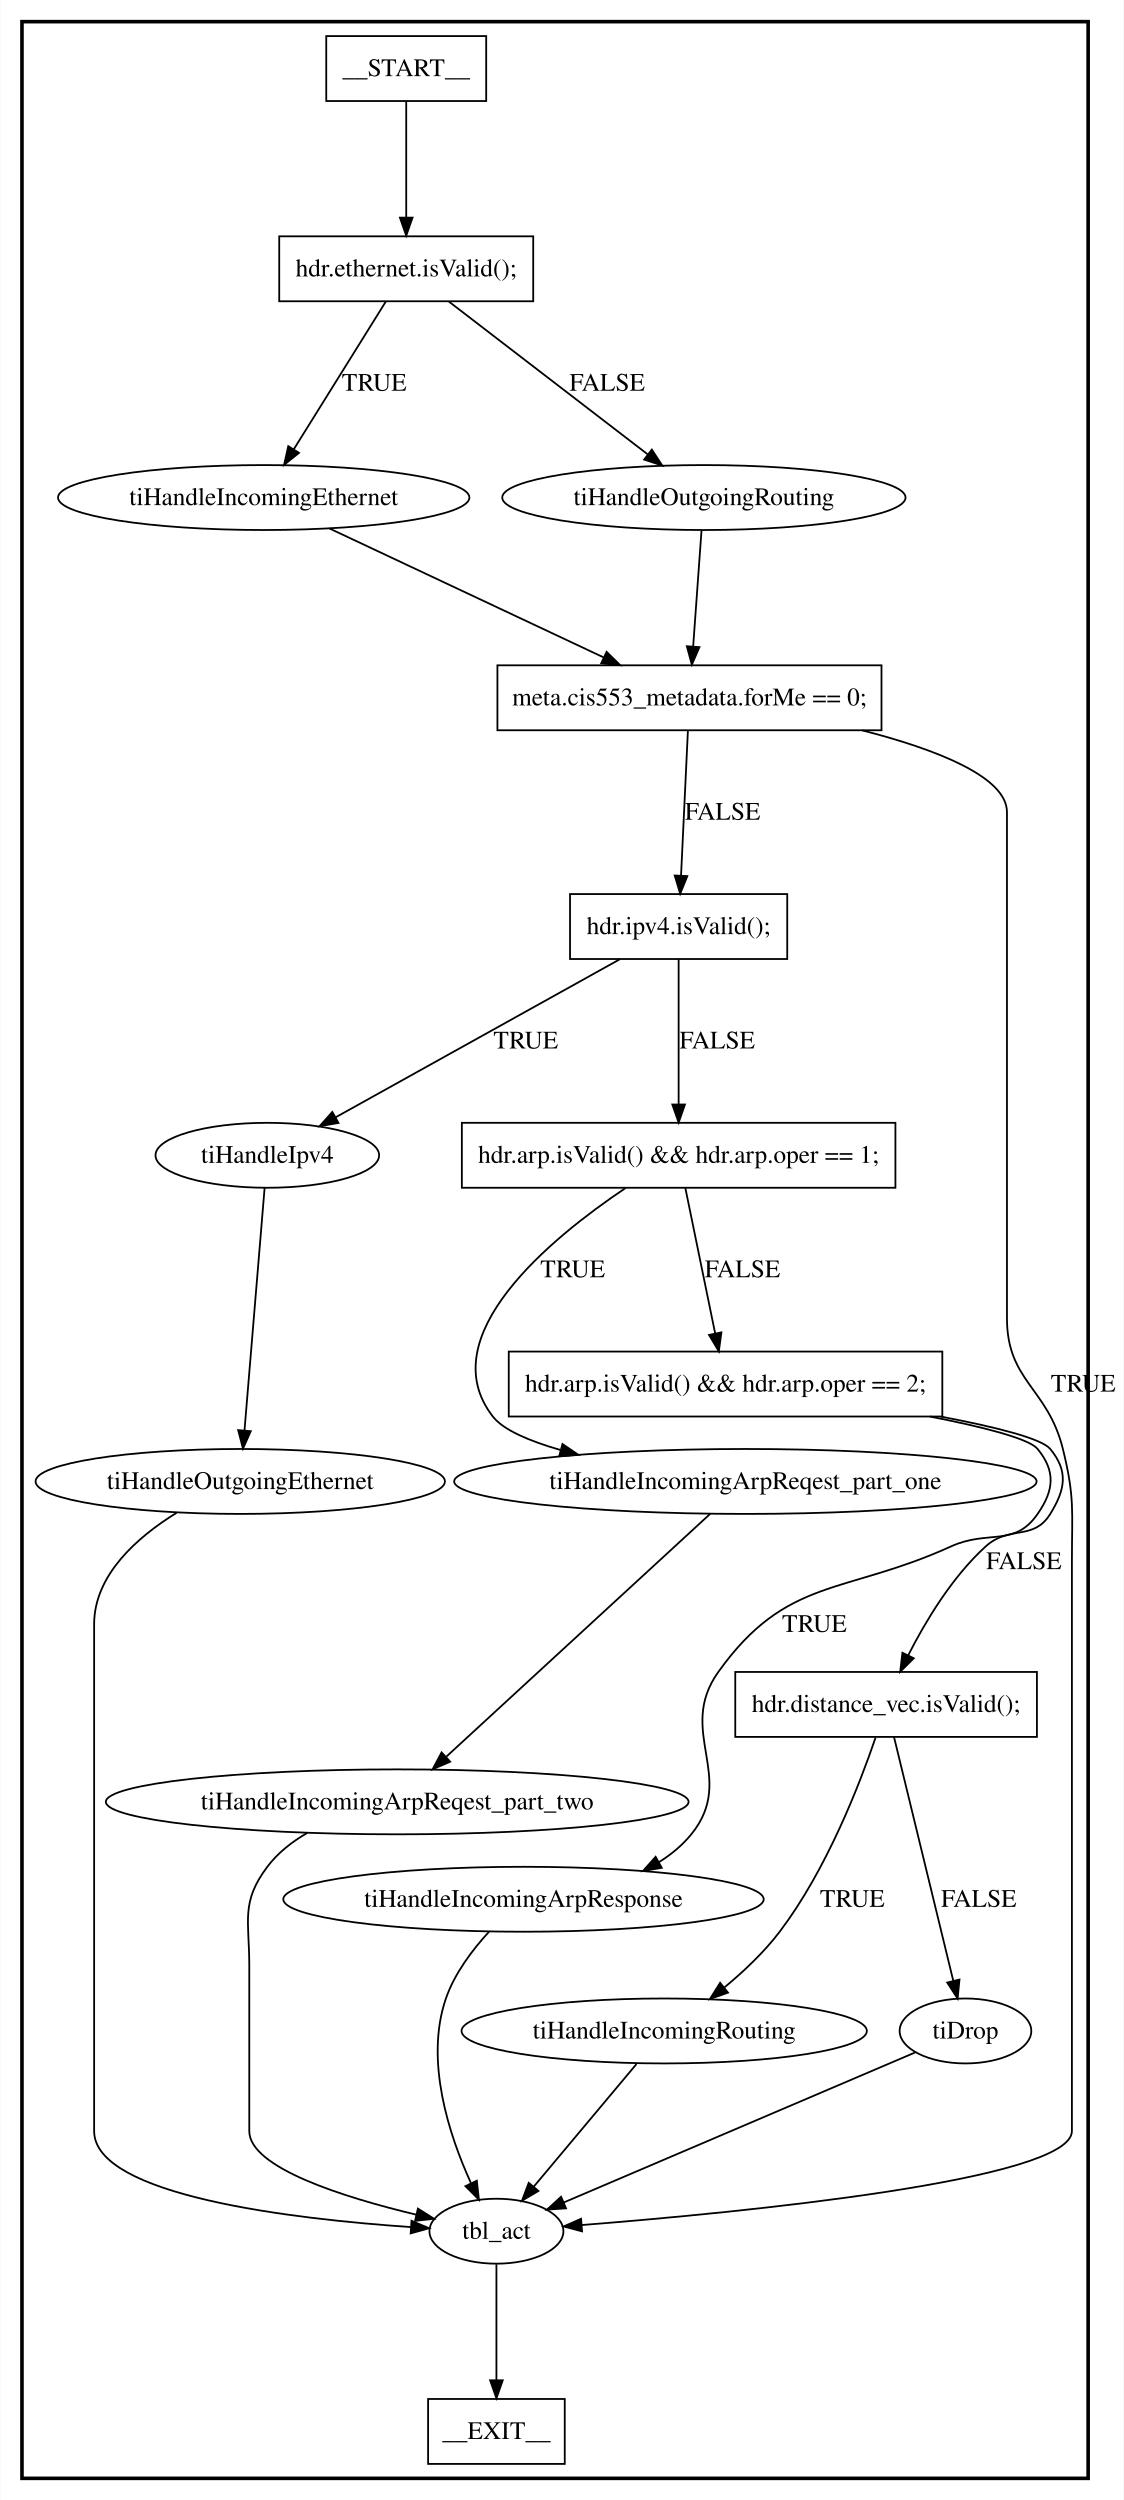
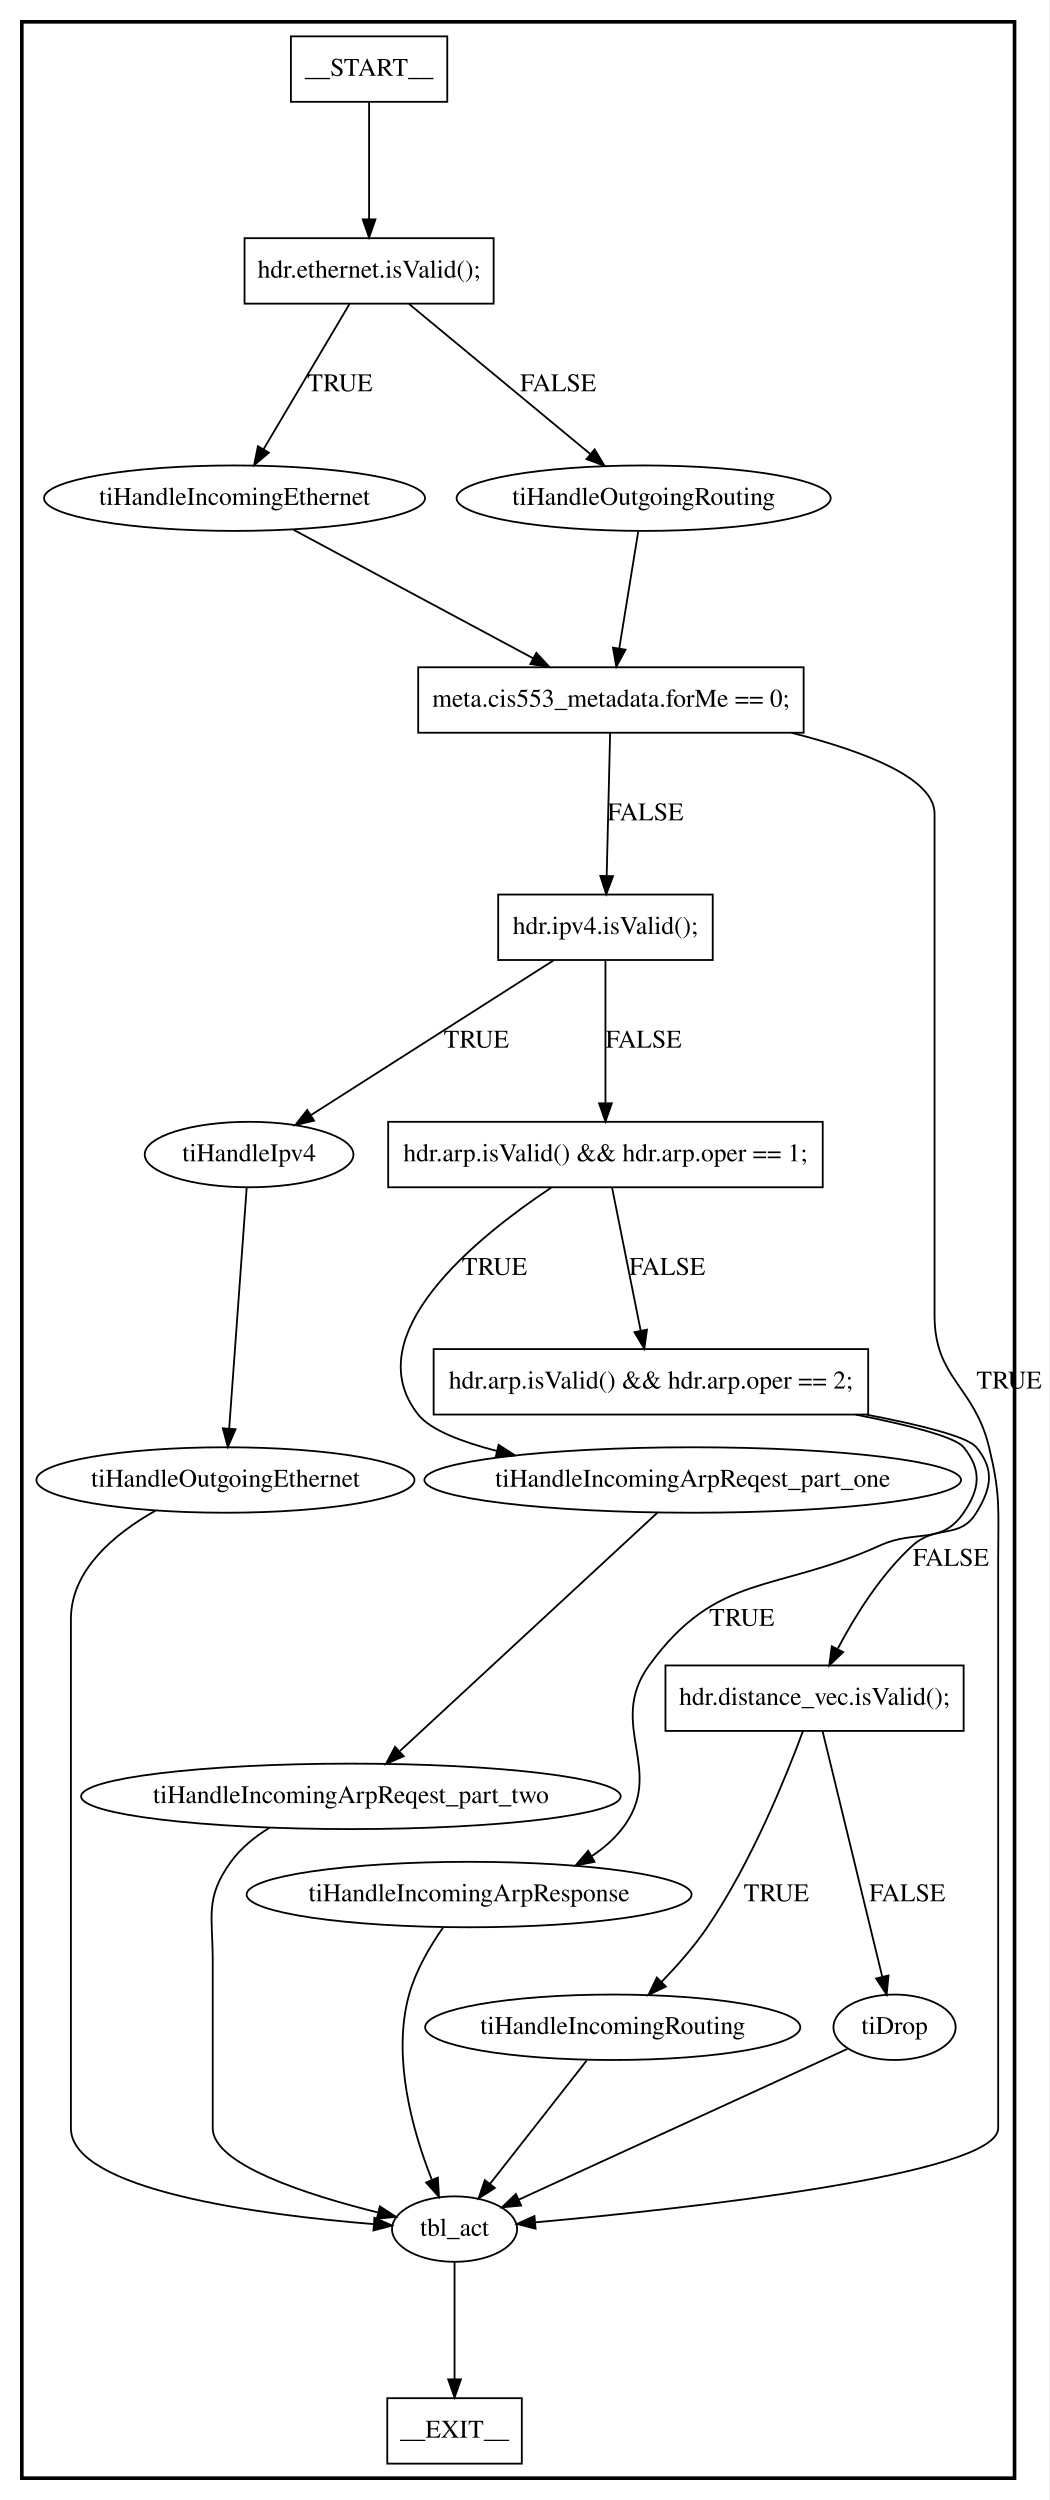
- <svg xmlns="http://www.w3.org/2000/svg" width="623pt" height="1386pt" viewBox="0.00 0.00 622.55 1385.80">
-   <g id="graph0" class="graph" transform="scale(1 1) rotate(0) translate(4 1381.8)">
-     <polygon fill="#ffffff" stroke="transparent" points="-4,4 -4,-1381.8 618.548,-1381.8 618.548,4 -4,4" />
+ <svg xmlns="http://www.w3.org/2000/svg" width="577pt" height="1375pt" viewBox="0.00 0.00 577.00 1375.00">
+   <g id="graph0" class="graph" transform="scale(1 1) rotate(0) translate(4 1371)">
+     <polygon fill="#ffffff" stroke="transparent" points="-4,4 -4,-1371 573,-1371 573,4 -4,4" />
    <g id="clust1" class="cluster">
-       <polygon fill="none" stroke="#000000" stroke-width="2" points="8,-8 8,-1369.8 599,-1369.8 599,-8 8,-8" />
+       <polygon fill="none" stroke="#000000" stroke-width="2" points="8,-8 8,-1359 554,-1359 554,-8 8,-8" />
    </g>
    <g id="node1" class="node">
-       <polygon fill="none" stroke="#000000" points="265.332,-1361.8 176.668,-1361.8 176.668,-1325.8 265.332,-1325.8 265.332,-1361.8" />
-       <text text-anchor="middle" x="221" y="-1339.6" font-family="Times,serif" font-size="14.00" fill="#000000">__START__</text>
+       <polygon fill="none" stroke="#000000" points="242,-1351 156,-1351 156,-1315 242,-1315 242,-1351" />
+       <text text-anchor="middle" x="199" y="-1329.3" font-family="Times,serif" font-size="14.00" fill="#000000">__START__</text>
    </g>
    <g id="node3" class="node">
-       <polygon fill="none" stroke="#000000" points="291.396,-1250.8 150.604,-1250.8 150.604,-1214.8 291.396,-1214.8 291.396,-1250.8" />
-       <text text-anchor="middle" x="221" y="-1228.6" font-family="Times,serif" font-size="14.00" fill="#000000">hdr.ethernet.isValid();</text>
+       <polygon fill="none" stroke="#000000" points="267.5,-1240 130.5,-1240 130.5,-1204 267.5,-1204 267.5,-1240" />
+       <text text-anchor="middle" x="199" y="-1218.3" font-family="Times,serif" font-size="14.00" fill="#000000">hdr.ethernet.isValid();</text>
    </g>
    <g id="edge1" class="edge">
-       <path fill="none" stroke="#000000" d="M221,-1325.471C221,-1308.037 221,-1281.548 221,-1261.349" />
-       <polygon fill="#000000" stroke="#000000" points="224.5,-1261.157 221,-1251.157 217.5,-1261.157 224.5,-1261.157" />
+       <path fill="none" stroke="#000000" d="M199,-1314.671C199,-1297.237 199,-1270.748 199,-1250.549" />
+       <polygon fill="#000000" stroke="#000000" points="202.5,-1250.357 199,-1240.357 195.5,-1250.357 202.5,-1250.357" />
    </g>
    <g id="node2" class="node">
-       <polygon fill="none" stroke="#000000" points="308.873,-52 233.127,-52 233.127,-16 308.873,-16 308.873,-52" />
-       <text text-anchor="middle" x="271" y="-29.8" font-family="Times,serif" font-size="14.00" fill="#000000">__EXIT__</text>
+       <polygon fill="none" stroke="#000000" points="283,-52 209,-52 209,-16 283,-16 283,-52" />
+       <text text-anchor="middle" x="246" y="-30.3" font-family="Times,serif" font-size="14.00" fill="#000000">__EXIT__</text>
    </g>
    <g id="node4" class="node">
-       <ellipse fill="none" stroke="#000000" cx="142" cy="-1106" rx="114.025" ry="18" />
-       <text text-anchor="middle" x="142" y="-1101.8" font-family="Times,serif" font-size="14.00" fill="#000000">tiHandleIncomingEthernet</text>
+       <ellipse fill="none" stroke="#000000" cx="125" cy="-1097" rx="104.782" ry="18" />
+       <text text-anchor="middle" x="125" y="-1093.3" font-family="Times,serif" font-size="14.00" fill="#000000">tiHandleIncomingEthernet</text>
    </g>
    <g id="edge2" class="edge">
-       <path fill="none" stroke="#000000" d="M209.681,-1214.633C196.306,-1193.164 173.935,-1157.258 158.6,-1132.644" />
-       <polygon fill="#000000" stroke="#000000" points="161.556,-1130.77 153.298,-1124.134 155.615,-1134.472 161.556,-1130.77" />
-       <text text-anchor="middle" x="203.274" y="-1165.2" font-family="Times,serif" font-size="14.00" fill="#000000">TRUE</text>
+       <path fill="none" stroke="#000000" d="M188.24,-1203.824C175.799,-1182.81 155.205,-1148.021 140.912,-1123.879" />
+       <polygon fill="#000000" stroke="#000000" points="143.879,-1122.02 135.773,-1115.198 137.856,-1125.586 143.879,-1122.02" />
+       <text text-anchor="middle" x="183" y="-1155.8" font-family="Times,serif" font-size="14.00" fill="#000000">TRUE</text>
    </g>
    <g id="node5" class="node">
-       <ellipse fill="none" stroke="#000000" cx="386" cy="-1106" rx="111.784" ry="18" />
-       <text text-anchor="middle" x="386" y="-1101.8" font-family="Times,serif" font-size="14.00" fill="#000000">tiHandleOutgoingRouting</text>
+       <ellipse fill="none" stroke="#000000" cx="350" cy="-1097" rx="102.882" ry="18" />
+       <text text-anchor="middle" x="350" y="-1093.3" font-family="Times,serif" font-size="14.00" fill="#000000">tiHandleOutgoingRouting</text>
    </g>
    <g id="edge3" class="edge">
-       <path fill="none" stroke="#000000" d="M244.641,-1214.633C273.598,-1192.38 322.741,-1154.613 354.782,-1129.991" />
-       <polygon fill="#000000" stroke="#000000" points="357.139,-1132.593 362.935,-1123.725 352.873,-1127.043 357.139,-1132.593" />
-       <text text-anchor="middle" x="332.389" y="-1165.2" font-family="Times,serif" font-size="14.00" fill="#000000">FALSE</text>
+       <path fill="none" stroke="#000000" d="M220.957,-1203.824C247.274,-1182.038 291.476,-1145.447 320.69,-1121.263" />
+       <polygon fill="#000000" stroke="#000000" points="323.034,-1123.866 328.506,-1114.793 318.571,-1118.474 323.034,-1123.866" />
+       <text text-anchor="middle" x="303" y="-1155.8" font-family="Times,serif" font-size="14.00" fill="#000000">FALSE</text>
    </g>
    <g id="node6" class="node">
-       <polygon fill="none" stroke="#000000" points="484.451,-1013 271.549,-1013 271.549,-977 484.451,-977 484.451,-1013" />
-       <text text-anchor="middle" x="378" y="-990.8" font-family="Times,serif" font-size="14.00" fill="#000000">meta.cis553_metadata.forMe == 0;</text>
+       <polygon fill="none" stroke="#000000" points="438,-1004 226,-1004 226,-968 438,-968 438,-1004" />
+       <text text-anchor="middle" x="332" y="-982.3" font-family="Times,serif" font-size="14.00" fill="#000000">meta.cis553_metadata.forMe == 0;</text>
    </g>
    <g id="edge4" class="edge">
-       <path fill="none" stroke="#000000" d="M178.358,-1088.899C219.158,-1069.71 285.5,-1038.506 330.402,-1017.387" />
-       <polygon fill="#000000" stroke="#000000" points="332.082,-1020.465 339.642,-1013.042 329.103,-1014.13 332.082,-1020.465" />
+       <path fill="none" stroke="#000000" d="M157.344,-1079.656C192.82,-1060.633 249.912,-1030.018 289.105,-1009.002" />
+       <polygon fill="#000000" stroke="#000000" points="291.007,-1011.953 298.166,-1004.143 287.699,-1005.784 291.007,-1011.953" />
    </g>
    <g id="edge5" class="edge">
-       <path fill="none" stroke="#000000" d="M384.679,-1087.671C383.423,-1070.237 381.513,-1043.748 380.058,-1023.549" />
-       <polygon fill="#000000" stroke="#000000" points="383.533,-1023.079 379.323,-1013.357 376.551,-1023.582 383.533,-1023.079" />
+       <path fill="none" stroke="#000000" d="M347.028,-1078.671C344.188,-1061.157 339.865,-1034.504 336.584,-1014.27" />
+       <polygon fill="#000000" stroke="#000000" points="340.032,-1013.667 334.977,-1004.357 333.123,-1014.788 340.032,-1013.667" />
    </g>
    <g id="node7" class="node">
-       <polygon fill="none" stroke="#000000" points="432.201,-886.2 311.799,-886.2 311.799,-850.2 432.201,-850.2 432.201,-886.2" />
-       <text text-anchor="middle" x="372" y="-864" font-family="Times,serif" font-size="14.00" fill="#000000">hdr.ipv4.isValid();</text>
+       <polygon fill="none" stroke="#000000" points="388,-879 270,-879 270,-843 388,-843 388,-879" />
+       <text text-anchor="middle" x="329" y="-857.3" font-family="Times,serif" font-size="14.00" fill="#000000">hdr.ipv4.isValid();</text>
    </g>
    <g id="edge6" class="edge">
-       <path fill="none" stroke="#000000" d="M377.14,-976.833C376.147,-955.835 374.5,-921.026 373.338,-896.479" />
-       <polygon fill="#000000" stroke="#000000" points="376.827,-896.157 372.858,-886.334 369.835,-896.488 376.827,-896.157" />
-       <text text-anchor="middle" x="396.389" y="-927.4" font-family="Times,serif" font-size="14.00" fill="#000000">FALSE</text>
+       <path fill="none" stroke="#000000" d="M331.564,-967.824C331.07,-947.272 330.261,-913.547 329.684,-889.489" />
+       <polygon fill="#000000" stroke="#000000" points="333.176,-889.111 329.437,-879.198 326.178,-889.279 333.176,-889.111" />
+       <text text-anchor="middle" x="351" y="-919.8" font-family="Times,serif" font-size="14.00" fill="#000000">FALSE</text>
    </g>
    <g id="node18" class="node">
-       <ellipse fill="none" stroke="#000000" cx="271" cy="-145" rx="37.137" ry="18" />
-       <text text-anchor="middle" x="271" y="-140.8" font-family="Times,serif" font-size="14.00" fill="#000000">tbl_act</text>
+       <ellipse fill="none" stroke="#000000" cx="246" cy="-145" rx="34.394" ry="18" />
+       <text text-anchor="middle" x="246" y="-141.3" font-family="Times,serif" font-size="14.00" fill="#000000">tbl_act</text>
    </g>
    <g id="edge7" class="edge">
-       <path fill="none" stroke="#000000" d="M473.726,-976.963C515.005,-966.361 554,-951.168 554,-931.6 554,-931.6 554,-931.6 554,-651.1 554,-616.056 576.601,-612.623 585,-578.6 591.668,-551.589 590,-544.022 590,-516.2 590,-516.2 590,-516.2 590,-200.5 590,-173.261 407.134,-155.454 318.309,-148.411" />
-       <polygon fill="#000000" stroke="#000000" points="318.459,-144.912 308.218,-147.625 317.916,-151.891 318.459,-144.912" />
-       <text text-anchor="middle" x="596.274" y="-610.4" font-family="Times,serif" font-size="14.00" fill="#000000">TRUE</text>
+       <path fill="none" stroke="#000000" d="M431.409,-967.941C472.182,-957.613 510,-942.824 510,-923.5 510,-923.5 510,-923.5 510,-647.5 510,-612.628 531.822,-608.899 540,-575 546.432,-548.341 545,-540.923 545,-513.5 545,-513.5 545,-513.5 545,-200.5 545,-174.931 373.795,-156.279 290.486,-148.717" />
+       <polygon fill="#000000" stroke="#000000" points="290.571,-145.21 280.299,-147.808 289.948,-152.183 290.571,-145.21" />
+       <text text-anchor="middle" x="551" y="-607.3" font-family="Times,serif" font-size="14.00" fill="#000000">TRUE</text>
    </g>
    <g id="node8" class="node">
-       <ellipse fill="none" stroke="#000000" cx="144" cy="-741.4" rx="61.979" ry="18" />
-       <text text-anchor="middle" x="144" y="-737.2" font-family="Times,serif" font-size="14.00" fill="#000000">tiHandleIpv4</text>
+       <ellipse fill="none" stroke="#000000" cx="133" cy="-736" rx="57.391" ry="18" />
+       <text text-anchor="middle" x="133" y="-732.3" font-family="Times,serif" font-size="14.00" fill="#000000">tiHandleIpv4</text>
    </g>
    <g id="edge8" class="edge">
-       <path fill="none" stroke="#000000" d="M339.333,-850.033C297.719,-826.889 225.935,-786.967 181.941,-762.5" />
-       <polygon fill="#000000" stroke="#000000" points="183.436,-759.327 172.996,-757.526 180.034,-765.445 183.436,-759.327" />
-       <text text-anchor="middle" x="287.274" y="-800.6" font-family="Times,serif" font-size="14.00" fill="#000000">TRUE</text>
+       <path fill="none" stroke="#000000" d="M300.5,-842.824C265.115,-820.257 204.823,-781.806 167.044,-757.712" />
+       <polygon fill="#000000" stroke="#000000" points="168.73,-754.636 158.416,-752.209 164.966,-760.538 168.73,-754.636" />
+       <text text-anchor="middle" x="258" y="-794.8" font-family="Times,serif" font-size="14.00" fill="#000000">TRUE</text>
    </g>
    <g id="node10" class="node">
-       <polygon fill="none" stroke="#000000" points="492.167,-759.4 251.833,-759.4 251.833,-723.4 492.167,-723.4 492.167,-759.4" />
-       <text text-anchor="middle" x="372" y="-737.2" font-family="Times,serif" font-size="14.00" fill="#000000">hdr.arp.isValid() &amp;&amp; hdr.arp.oper == 1;</text>
+       <polygon fill="none" stroke="#000000" points="448.5,-754 209.5,-754 209.5,-718 448.5,-718 448.5,-754" />
+       <text text-anchor="middle" x="329" y="-732.3" font-family="Times,serif" font-size="14.00" fill="#000000">hdr.arp.isValid() &amp;&amp; hdr.arp.oper == 1;</text>
    </g>
    <g id="edge9" class="edge">
-       <path fill="none" stroke="#000000" d="M372,-850.033C372,-829.035 372,-794.226 372,-769.679" />
-       <polygon fill="#000000" stroke="#000000" points="375.5,-769.534 372,-759.534 368.5,-769.534 375.5,-769.534" />
-       <text text-anchor="middle" x="393.389" y="-800.6" font-family="Times,serif" font-size="14.00" fill="#000000">FALSE</text>
+       <path fill="none" stroke="#000000" d="M329,-842.824C329,-822.272 329,-788.547 329,-764.489" />
+       <polygon fill="#000000" stroke="#000000" points="332.5,-764.198 329,-754.198 325.5,-764.198 332.5,-764.198" />
+       <text text-anchor="middle" x="350" y="-794.8" font-family="Times,serif" font-size="14.00" fill="#000000">FALSE</text>
    </g>
    <g id="node9" class="node">
-       <ellipse fill="none" stroke="#000000" cx="129" cy="-560.6" rx="113.464" ry="18" />
-       <text text-anchor="middle" x="129" y="-556.4" font-family="Times,serif" font-size="14.00" fill="#000000">tiHandleOutgoingEthernet</text>
+       <ellipse fill="none" stroke="#000000" cx="120" cy="-557" rx="103.981" ry="18" />
+       <text text-anchor="middle" x="120" y="-553.3" font-family="Times,serif" font-size="14.00" fill="#000000">tiHandleOutgoingEthernet</text>
    </g>
    <g id="edge10" class="edge">
-       <path fill="none" stroke="#000000" d="M142.507,-723.403C139.897,-691.942 134.485,-626.718 131.362,-589.075" />
-       <polygon fill="#000000" stroke="#000000" points="134.824,-588.469 130.509,-578.792 127.848,-589.048 134.824,-588.469" />
+       <path fill="none" stroke="#000000" d="M131.682,-717.851C129.414,-686.626 124.758,-622.518 122.059,-585.356" />
+       <polygon fill="#000000" stroke="#000000" points="125.537,-584.917 121.322,-575.197 118.555,-585.424 125.537,-584.917" />
    </g>
    <g id="edge11" class="edge">
-       <path fill="none" stroke="#000000" d="M93.708,-543.223C71.88,-529.738 48,-508.738 48,-481.4 48,-481.4 48,-481.4 48,-200.5 48,-164.618 158.097,-151.76 223.573,-147.285" />
-       <polygon fill="#000000" stroke="#000000" points="223.92,-150.77 233.675,-146.637 223.471,-143.785 223.92,-150.77" />
+       <path fill="none" stroke="#000000" d="M81.479,-540.13C58.989,-527.404 35,-507.501 35,-480.5 35,-480.5 35,-480.5 35,-200.5 35,-166.394 139.41,-152.808 201.337,-147.75" />
+       <polygon fill="#000000" stroke="#000000" points="201.929,-151.214 211.63,-146.955 201.39,-144.235 201.929,-151.214" />
    </g>
    <g id="node11" class="node">
-       <ellipse fill="none" stroke="#000000" cx="409" cy="-560.6" rx="161.422" ry="18" />
-       <text text-anchor="middle" x="409" y="-556.4" font-family="Times,serif" font-size="14.00" fill="#000000">tiHandleIncomingArpReqest_part_one</text>
+       <ellipse fill="none" stroke="#000000" cx="377" cy="-557" rx="147.574" ry="18" />
+       <text text-anchor="middle" x="377" y="-553.3" font-family="Times,serif" font-size="14.00" fill="#000000">tiHandleIncomingArpReqest_part_one</text>
    </g>
    <g id="edge12" class="edge">
-       <path fill="none" stroke="#000000" d="M342.532,-723.22C301.169,-695.439 234.595,-640.971 269,-596.6 274.742,-589.195 289.045,-583.047 306.427,-578.053" />
-       <polygon fill="#000000" stroke="#000000" points="307.609,-581.36 316.366,-575.396 305.801,-574.598 307.609,-581.36" />
-       <text text-anchor="middle" x="313.274" y="-673.8" font-family="Times,serif" font-size="14.00" fill="#000000">TRUE</text>
+       <path fill="none" stroke="#000000" d="M299.164,-717.79C257.744,-690.247 191.586,-636.583 226,-593 232.56,-584.692 249.314,-578.093 269.387,-572.936" />
+       <polygon fill="#000000" stroke="#000000" points="270.239,-576.331 279.146,-570.594 268.605,-569.524 270.239,-576.331" />
+       <text text-anchor="middle" x="268" y="-669.8" font-family="Times,serif" font-size="14.00" fill="#000000">TRUE</text>
    </g>
    <g id="node13" class="node">
-       <polygon fill="none" stroke="#000000" points="518.167,-632.6 277.833,-632.6 277.833,-596.6 518.167,-596.6 518.167,-632.6" />
-       <text text-anchor="middle" x="398" y="-610.4" font-family="Times,serif" font-size="14.00" fill="#000000">hdr.arp.isValid() &amp;&amp; hdr.arp.oper == 2;</text>
+       <polygon fill="none" stroke="#000000" points="473.5,-629 234.5,-629 234.5,-593 473.5,-593 473.5,-629" />
+       <text text-anchor="middle" x="354" y="-607.3" font-family="Times,serif" font-size="14.00" fill="#000000">hdr.arp.isValid() &amp;&amp; hdr.arp.oper == 2;</text>
    </g>
    <g id="edge13" class="edge">
-       <path fill="none" stroke="#000000" d="M375.725,-723.233C380.05,-702.141 387.232,-667.114 392.269,-642.549" />
-       <polygon fill="#000000" stroke="#000000" points="395.702,-643.233 394.282,-632.734 388.844,-641.827 395.702,-643.233" />
-       <text text-anchor="middle" x="407.389" y="-673.8" font-family="Times,serif" font-size="14.00" fill="#000000">FALSE</text>
+       <path fill="none" stroke="#000000" d="M332.635,-717.824C336.764,-697.18 343.551,-663.243 348.367,-639.165" />
+       <polygon fill="#000000" stroke="#000000" points="351.831,-639.69 350.36,-629.198 344.967,-638.317 351.831,-639.69" />
+       <text text-anchor="middle" x="363" y="-669.8" font-family="Times,serif" font-size="14.00" fill="#000000">FALSE</text>
    </g>
    <g id="node12" class="node">
-       <ellipse fill="none" stroke="#000000" cx="216" cy="-383" rx="161.501" ry="18" />
-       <text text-anchor="middle" x="216" y="-378.8" font-family="Times,serif" font-size="14.00" fill="#000000">tiHandleIncomingArpReqest_part_two</text>
+       <ellipse fill="none" stroke="#000000" cx="189" cy="-383" rx="148.374" ry="18" />
+       <text text-anchor="middle" x="189" y="-379.3" font-family="Times,serif" font-size="14.00" fill="#000000">tiHandleIncomingArpReqest_part_two</text>
    </g>
    <g id="edge14" class="edge">
-       <path fill="none" stroke="#000000" d="M389.432,-542.593C354.753,-510.681 282.457,-444.155 243.043,-407.885" />
-       <polygon fill="#000000" stroke="#000000" points="245.348,-405.25 235.62,-401.054 240.608,-410.401 245.348,-405.25" />
+       <path fill="none" stroke="#000000" d="M357.589,-539.034C323.868,-507.825 254.407,-443.536 216.005,-407.994" />
+       <polygon fill="#000000" stroke="#000000" points="218.022,-405.092 208.306,-400.868 213.267,-410.229 218.022,-405.092" />
    </g>
    <g id="edge15" class="edge">
-       <path fill="none" stroke="#000000" d="M166.144,-365.777C157.692,-360.879 149.792,-354.71 144,-347 129.208,-327.311 134,-317.127 134,-292.5 134,-292.5 134,-292.5 134,-200.5 134,-180.155 186.558,-163.721 226.567,-154.158" />
-       <polygon fill="#000000" stroke="#000000" points="227.475,-157.54 236.429,-151.877 225.898,-150.72 227.475,-157.54" />
+       <path fill="none" stroke="#000000" d="M144.264,-365.74C136.141,-360.791 128.51,-354.613 123,-347 108.562,-327.05 113,-317.127 113,-292.5 113,-292.5 113,-292.5 113,-200.5 113,-180.518 164.776,-163.865 203.718,-154.166" />
+       <polygon fill="#000000" stroke="#000000" points="204.903,-157.481 213.804,-151.735 203.263,-150.676 204.903,-157.481" />
    </g>
    <g id="node14" class="node">
-       <ellipse fill="none" stroke="#000000" cx="286" cy="-329" rx="133.151" ry="18" />
-       <text text-anchor="middle" x="286" y="-324.8" font-family="Times,serif" font-size="14.00" fill="#000000">tiHandleIncomingArpResponse</text>
+       <ellipse fill="none" stroke="#000000" cx="254" cy="-329" rx="122.379" ry="18" />
+       <text text-anchor="middle" x="254" y="-325.3" font-family="Times,serif" font-size="14.00" fill="#000000">tiHandleIncomingArpResponse</text>
    </g>
    <g id="edge16" class="edge">
-       <path fill="none" stroke="#000000" d="M511.287,-596.592C541.13,-590.735 566.378,-584.282 571,-578.6 581.096,-566.187 580.114,-555.751 571,-542.6 558.022,-523.873 543.74,-534.031 523,-524.6 463.697,-497.634 431.883,-507.999 394,-455 370.419,-422.01 404.603,-396.447 379,-365 374.004,-358.864 367.828,-353.771 361.052,-349.545" />
-       <polygon fill="#000000" stroke="#000000" points="362.637,-346.422 352.193,-344.642 359.248,-352.546 362.637,-346.422" />
-       <text text-anchor="middle" x="447.274" y="-477.2" font-family="Times,serif" font-size="14.00" fill="#000000">TRUE</text>
+       <path fill="none" stroke="#000000" d="M466.634,-592.958C496.305,-587.099 521.407,-580.653 526,-575 536.088,-562.581 535.02,-552.215 526,-539 513.624,-520.867 499.991,-530.075 480,-521 422.077,-494.706 390.391,-506.462 353,-455 329.164,-422.193 363.04,-396.898 338,-365 333.42,-359.166 327.711,-354.261 321.439,-350.142" />
+       <polygon fill="#000000" stroke="#000000" points="322.994,-346.998 312.59,-344.999 319.477,-353.05 322.994,-346.998" />
+       <text text-anchor="middle" x="404" y="-476.8" font-family="Times,serif" font-size="14.00" fill="#000000">TRUE</text>
    </g>
    <g id="node15" class="node">
-       <polygon fill="none" stroke="#000000" points="570.609,-455 403.391,-455 403.391,-419 570.609,-419 570.609,-455" />
-       <text text-anchor="middle" x="487" y="-432.8" font-family="Times,serif" font-size="14.00" fill="#000000">hdr.distance_vec.isValid();</text>
+       <polygon fill="none" stroke="#000000" points="526,-455 362,-455 362,-419 526,-419 526,-455" />
+       <text text-anchor="middle" x="444" y="-433.3" font-family="Times,serif" font-size="14.00" fill="#000000">hdr.distance_vec.isValid();</text>
    </g>
    <g id="edge17" class="edge">
-       <path fill="none" stroke="#000000" d="M517.312,-596.555C547.722,-590.784 573.252,-584.392 578,-578.6 588.144,-566.226 586.395,-556.221 578,-542.6 568.661,-527.447 555.401,-536.566 542.223,-524.6 523.55,-507.644 508.758,-482.963 499.202,-464.117" />
-       <polygon fill="#000000" stroke="#000000" points="502.346,-462.58 494.813,-455.13 496.056,-465.651 502.346,-462.58" />
-       <text text-anchor="middle" x="563.389" y="-512" font-family="Times,serif" font-size="14.00" fill="#000000">FALSE</text>
+       <path fill="none" stroke="#000000" d="M472.651,-592.921C502.893,-587.148 528.28,-580.763 533,-575 543.137,-562.621 541.334,-552.658 533,-539 523.889,-524.068 510.95,-532.759 498,-521 480.456,-505.07 466.252,-482.204 456.823,-464.35" />
+       <polygon fill="#000000" stroke="#000000" points="459.735,-462.353 452.085,-455.022 453.494,-465.523 459.735,-462.353" />
+       <text text-anchor="middle" x="519" y="-509.8" font-family="Times,serif" font-size="14.00" fill="#000000">FALSE</text>
    </g>
    <g id="edge18" class="edge">
-       <path fill="none" stroke="#000000" d="M266.948,-311.059C257.808,-301.127 247.816,-287.981 243,-274 231.152,-239.609 244.759,-198.274 256.811,-171.826" />
-       <polygon fill="#000000" stroke="#000000" points="260.132,-172.995 261.298,-162.465 253.82,-169.97 260.132,-172.995" />
+       <path fill="none" stroke="#000000" d="M239.667,-310.825C232.543,-300.627 224.686,-287.307 221,-274 211.389,-239.3 223.132,-198.352 233.552,-172.05" />
+       <polygon fill="#000000" stroke="#000000" points="236.819,-173.308 237.433,-162.731 230.357,-170.617 236.819,-173.308" />
    </g>
    <g id="node16" class="node">
-       <ellipse fill="none" stroke="#000000" cx="364" cy="-256" rx="112.344" ry="18" />
-       <text text-anchor="middle" x="364" y="-251.8" font-family="Times,serif" font-size="14.00" fill="#000000">tiHandleIncomingRouting</text>
+       <ellipse fill="none" stroke="#000000" cx="333" cy="-256" rx="103.182" ry="18" />
+       <text text-anchor="middle" x="333" y="-252.3" font-family="Times,serif" font-size="14.00" fill="#000000">tiHandleIncomingRouting</text>
    </g>
    <g id="edge19" class="edge">
-       <path fill="none" stroke="#000000" d="M481.147,-418.573C472.368,-392.783 454,-345.243 428,-311 419.387,-299.656 408.086,-288.997 397.38,-280.137" />
-       <polygon fill="#000000" stroke="#000000" points="399.361,-277.24 389.364,-273.731 394.992,-282.708 399.361,-277.24" />
-       <text text-anchor="middle" x="468.274" y="-324.8" font-family="Times,serif" font-size="14.00" fill="#000000">TRUE</text>
+       <path fill="none" stroke="#000000" d="M437.644,-418.935C428.267,-393.574 409.193,-346.542 385,-311 377.779,-300.392 368.5,-289.873 359.784,-280.92" />
+       <polygon fill="#000000" stroke="#000000" points="362.203,-278.389 352.653,-273.8 357.257,-283.342 362.203,-278.389" />
+       <text text-anchor="middle" x="423" y="-325.3" font-family="Times,serif" font-size="14.00" fill="#000000">TRUE</text>
    </g>
    <g id="node17" class="node">
-       <ellipse fill="none" stroke="#000000" cx="531" cy="-256" rx="36.495" ry="18" />
-       <text text-anchor="middle" x="531" y="-251.8" font-family="Times,serif" font-size="14.00" fill="#000000">tiDrop</text>
+       <ellipse fill="none" stroke="#000000" cx="488" cy="-256" rx="33.595" ry="18" />
+       <text text-anchor="middle" x="488" y="-252.3" font-family="Times,serif" font-size="14.00" fill="#000000">tiDrop</text>
    </g>
    <g id="edge20" class="edge">
-       <path fill="none" stroke="#000000" d="M491.38,-418.983C499.089,-387.271 515.128,-321.29 524.259,-283.731" />
-       <polygon fill="#000000" stroke="#000000" points="527.677,-284.488 526.638,-273.944 520.875,-282.834 527.677,-284.488" />
-       <text text-anchor="middle" x="538.389" y="-324.8" font-family="Times,serif" font-size="14.00" fill="#000000">FALSE</text>
+       <path fill="none" stroke="#000000" d="M448.38,-418.983C456.089,-387.271 472.128,-321.29 481.259,-283.731" />
+       <polygon fill="#000000" stroke="#000000" points="484.677,-284.488 483.638,-273.944 477.875,-282.834 484.677,-284.488" />
+       <text text-anchor="middle" x="495" y="-325.3" font-family="Times,serif" font-size="14.00" fill="#000000">FALSE</text>
    </g>
    <g id="edge21" class="edge">
-       <path fill="none" stroke="#000000" d="M348.643,-237.671C333.067,-219.079 308.861,-190.189 291.621,-169.612" />
-       <polygon fill="#000000" stroke="#000000" points="294.264,-167.317 285.159,-161.9 288.899,-171.813 294.264,-167.317" />
+       <path fill="none" stroke="#000000" d="M318.634,-237.671C304.127,-219.162 281.619,-190.445 265.505,-169.885" />
+       <polygon fill="#000000" stroke="#000000" points="268.17,-167.612 259.246,-161.9 262.66,-171.93 268.17,-167.612" />
    </g>
    <g id="edge22" class="edge">
-       <path fill="none" stroke="#000000" d="M503.175,-244.121C456.188,-224.061 361.093,-183.463 308.351,-160.946" />
-       <polygon fill="#000000" stroke="#000000" points="309.589,-157.669 299.017,-156.961 306.84,-164.107 309.589,-157.669" />
+       <path fill="none" stroke="#000000" d="M462.102,-244.121C418.549,-224.144 330.589,-183.799 281.379,-161.227" />
+       <polygon fill="#000000" stroke="#000000" points="282.627,-157.949 272.078,-156.961 279.708,-164.312 282.627,-157.949" />
    </g>
    <g id="edge23" class="edge">
-       <path fill="none" stroke="#000000" d="M271,-126.671C271,-109.237 271,-82.748 271,-62.549" />
-       <polygon fill="#000000" stroke="#000000" points="274.5,-62.357 271,-52.357 267.5,-62.357 274.5,-62.357" />
+       <path fill="none" stroke="#000000" d="M246,-126.671C246,-109.237 246,-82.748 246,-62.549" />
+       <polygon fill="#000000" stroke="#000000" points="249.5,-62.357 246,-52.357 242.5,-62.357 249.5,-62.357" />
    </g>
  </g>
</svg>
